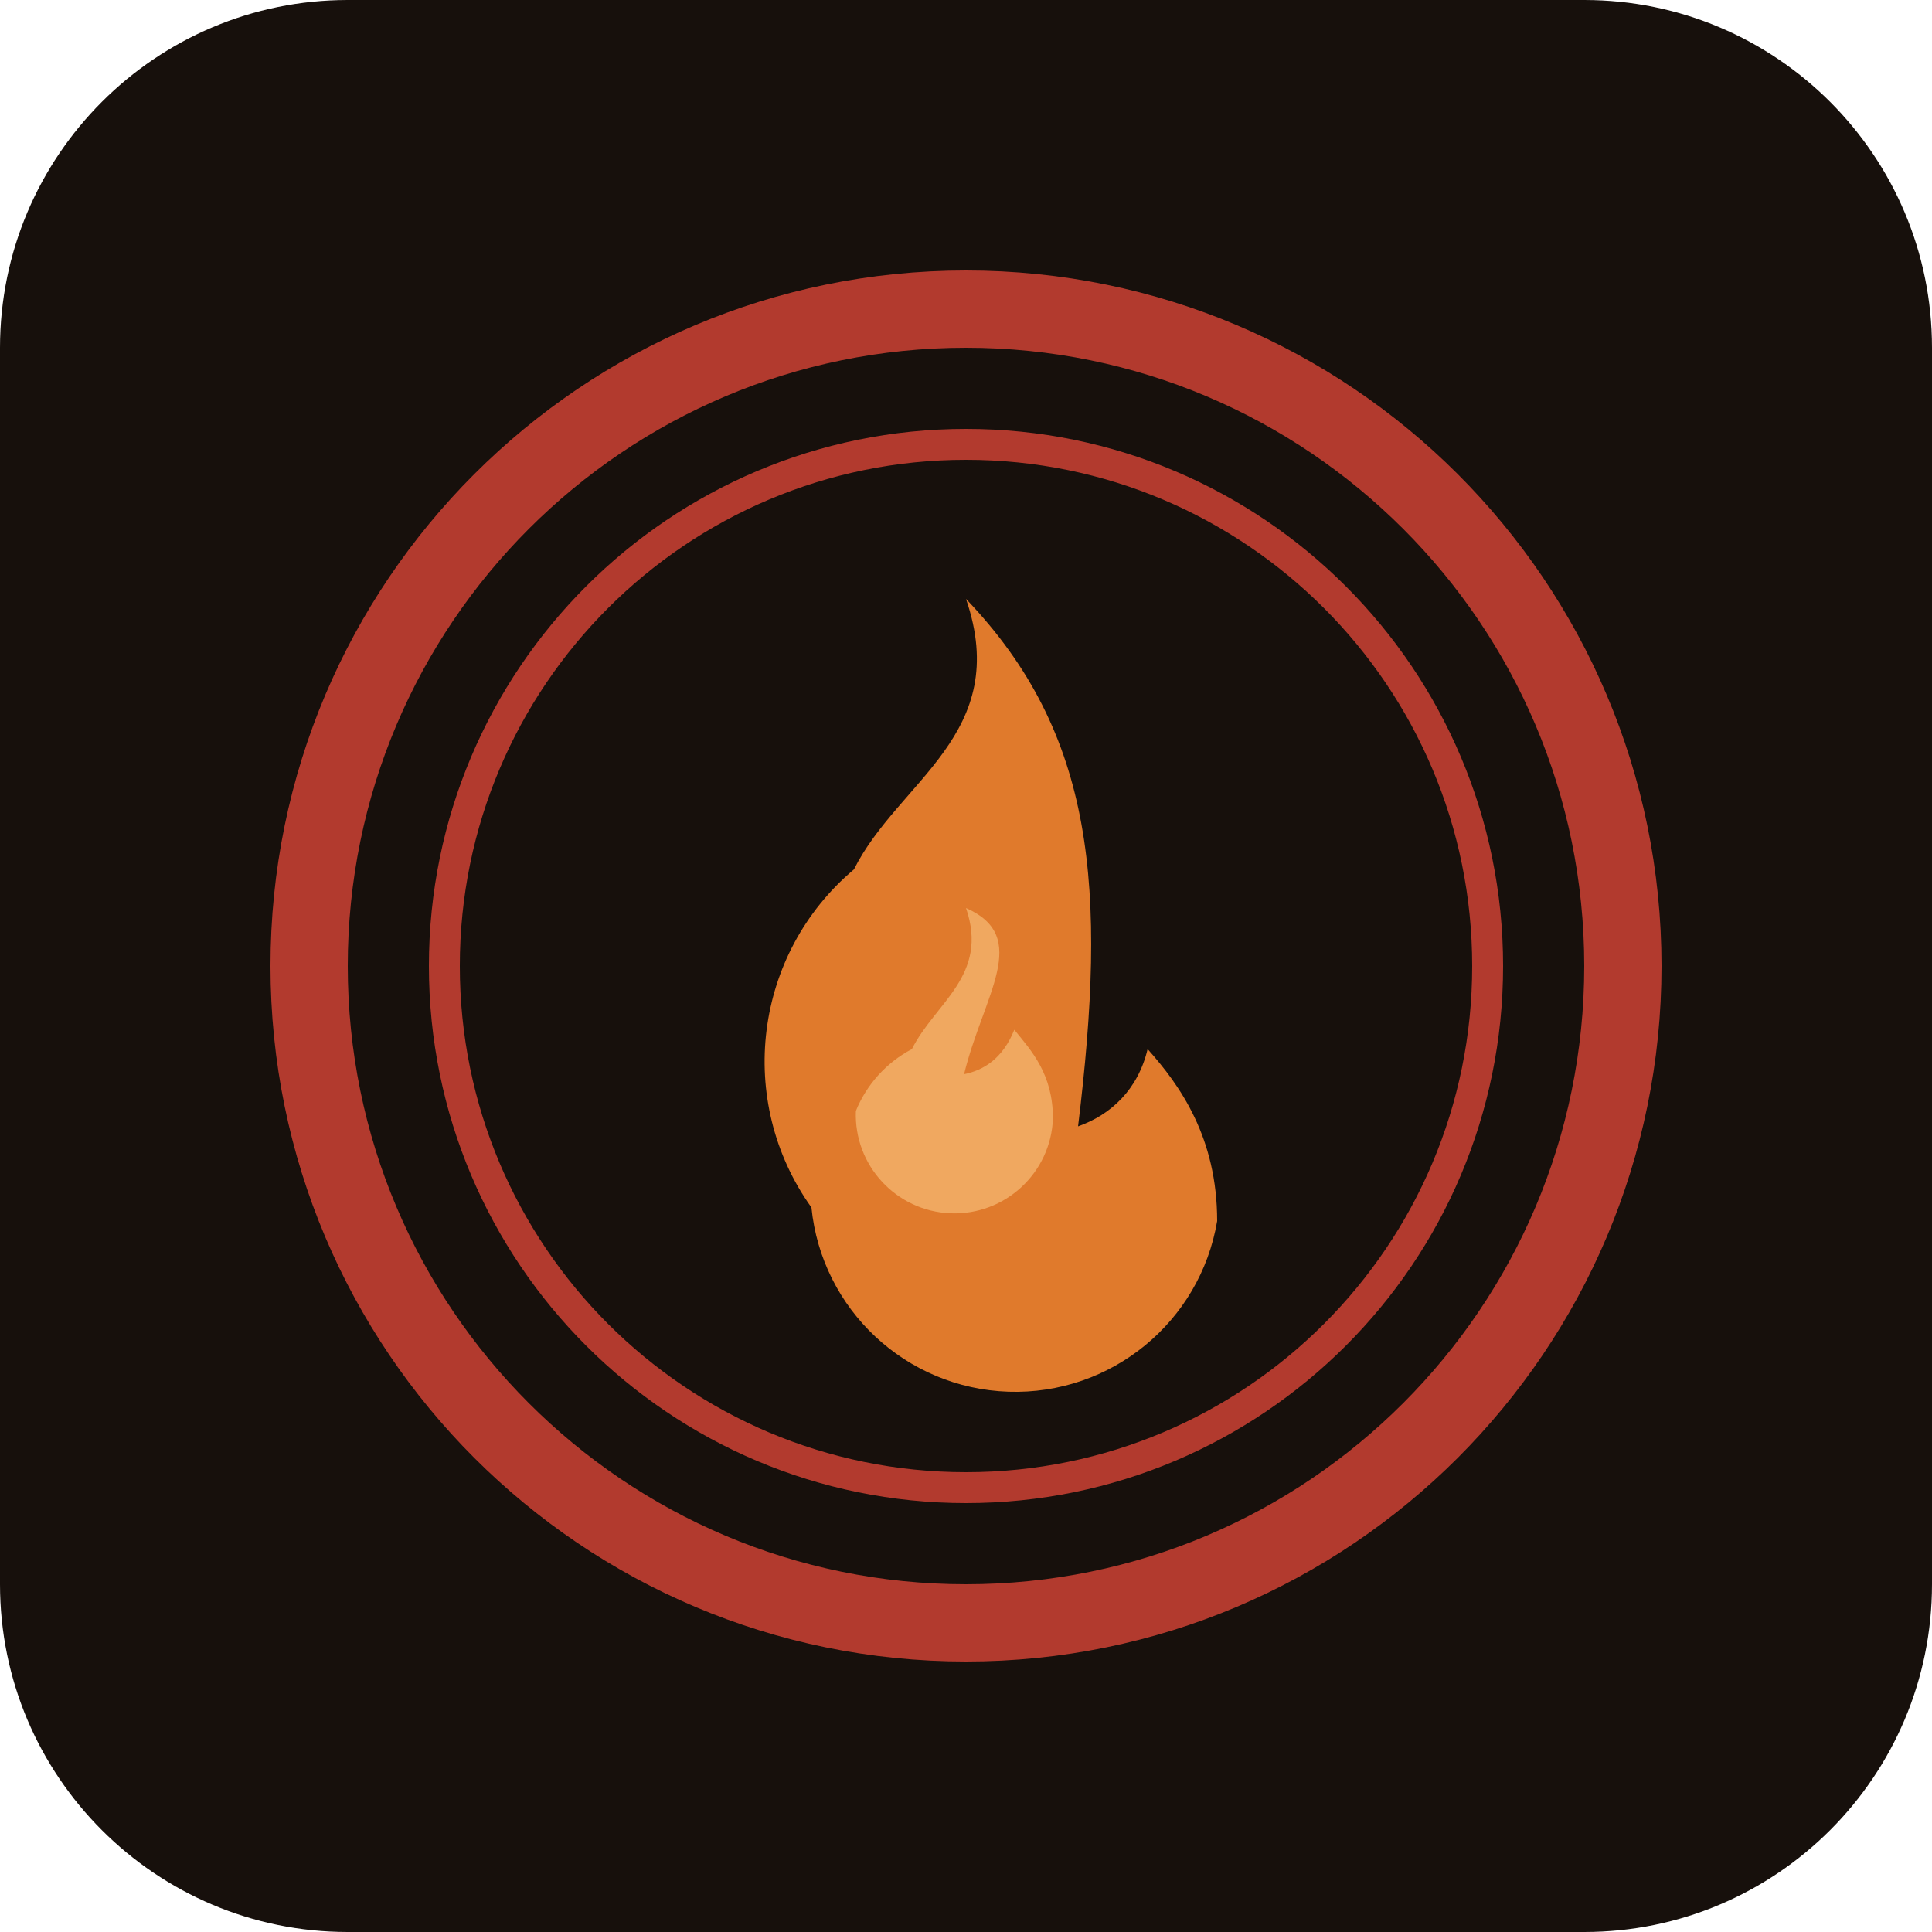
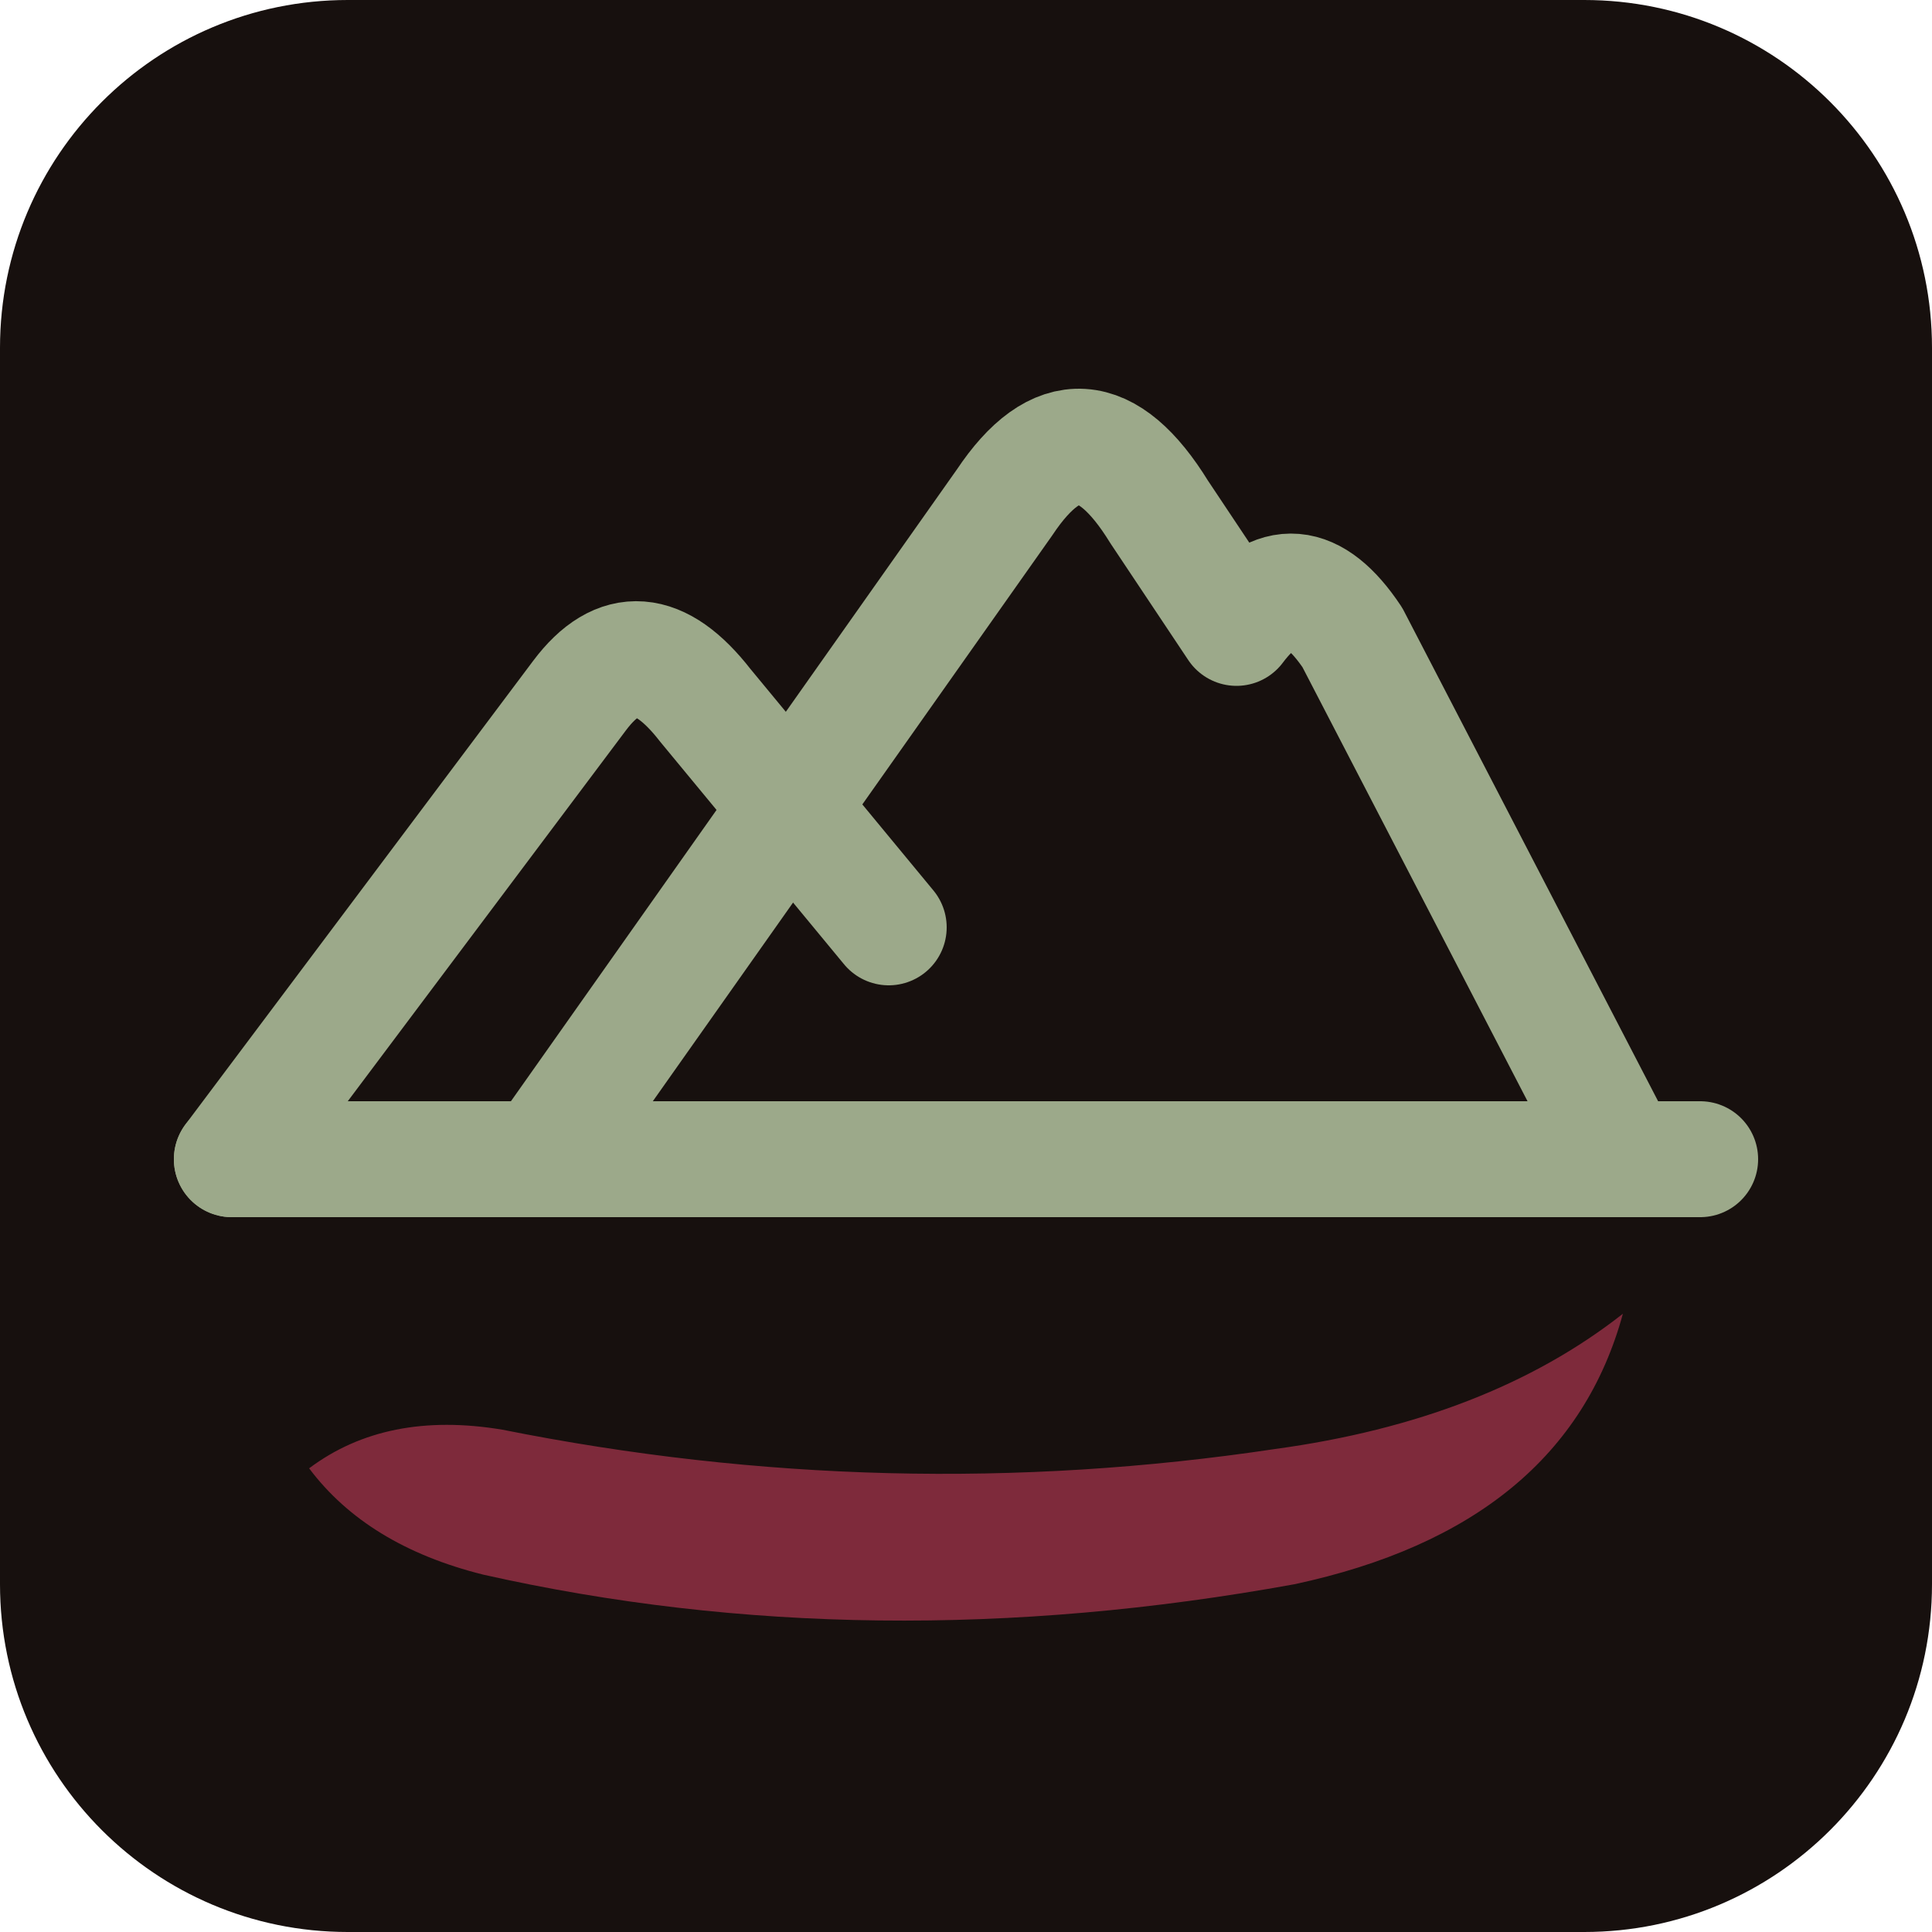
<svg xmlns="http://www.w3.org/2000/svg" viewBox="0 0 100 100">
-   <rect width="100" height="100" rx="18" fill="#17100C" />
-   <circle cx="50" cy="50" r="34" fill="none" stroke="#B23A2E" stroke-width="4" />
-   <circle cx="50" cy="50" r="27" fill="none" stroke="#B23A2E" stroke-width="1.6" />
-   <g transform="translate(50 53)">
-     <path d="M0-22c2.4 7-3.5 9.4-5.8 14A13 13 0 0 0-8 9.5a10.6 10.6 0 0 0 21 .7c0-4.3-1.9-7-3.6-8.9-.5 2.1-1.9 3.4-3.6 4C7.3-7 6.7-15 0-22Z" fill="#E07A2C" />
-     <path d="M0-6c1.2 3.5-1.6 4.9-2.8 7.3A6.3 6.3 0 0 0-5.7 4.5a5.1 5.1 0 0 0 10.2.4c0-2.3-1.1-3.5-2-4.6-.6 1.5-1.6 2.1-2.6 2.3C.9-1.5 3.4-4.5 0-6Z" fill="#F0A860" />
+   <rect width="100" height="100" rx="18" fill="#17100E" />
+   <g stroke="#9CA98A" stroke-width="6" stroke-linecap="round" stroke-linejoin="round" fill="none">
+     <path d="M12 60 L30 36 q3 -4 6.5 0.5 L46 48" />
+     <path d="M28 60 L52 26 q4 -6 8 0.5 l4 6 q3 -4 6 0.5 L84 60" />
+     <path d="M12 60 H88" />
  </g>
+   <path d="M16 76 q4 -3 10 -2 q20 4 40 1 q11 -1.5 18 -7 q-3 11 -17 14 q-22 4 -42 -0.5 q-6 -1.5 -9 -5.5 Z" fill="#7E2A3B" />
</svg>
